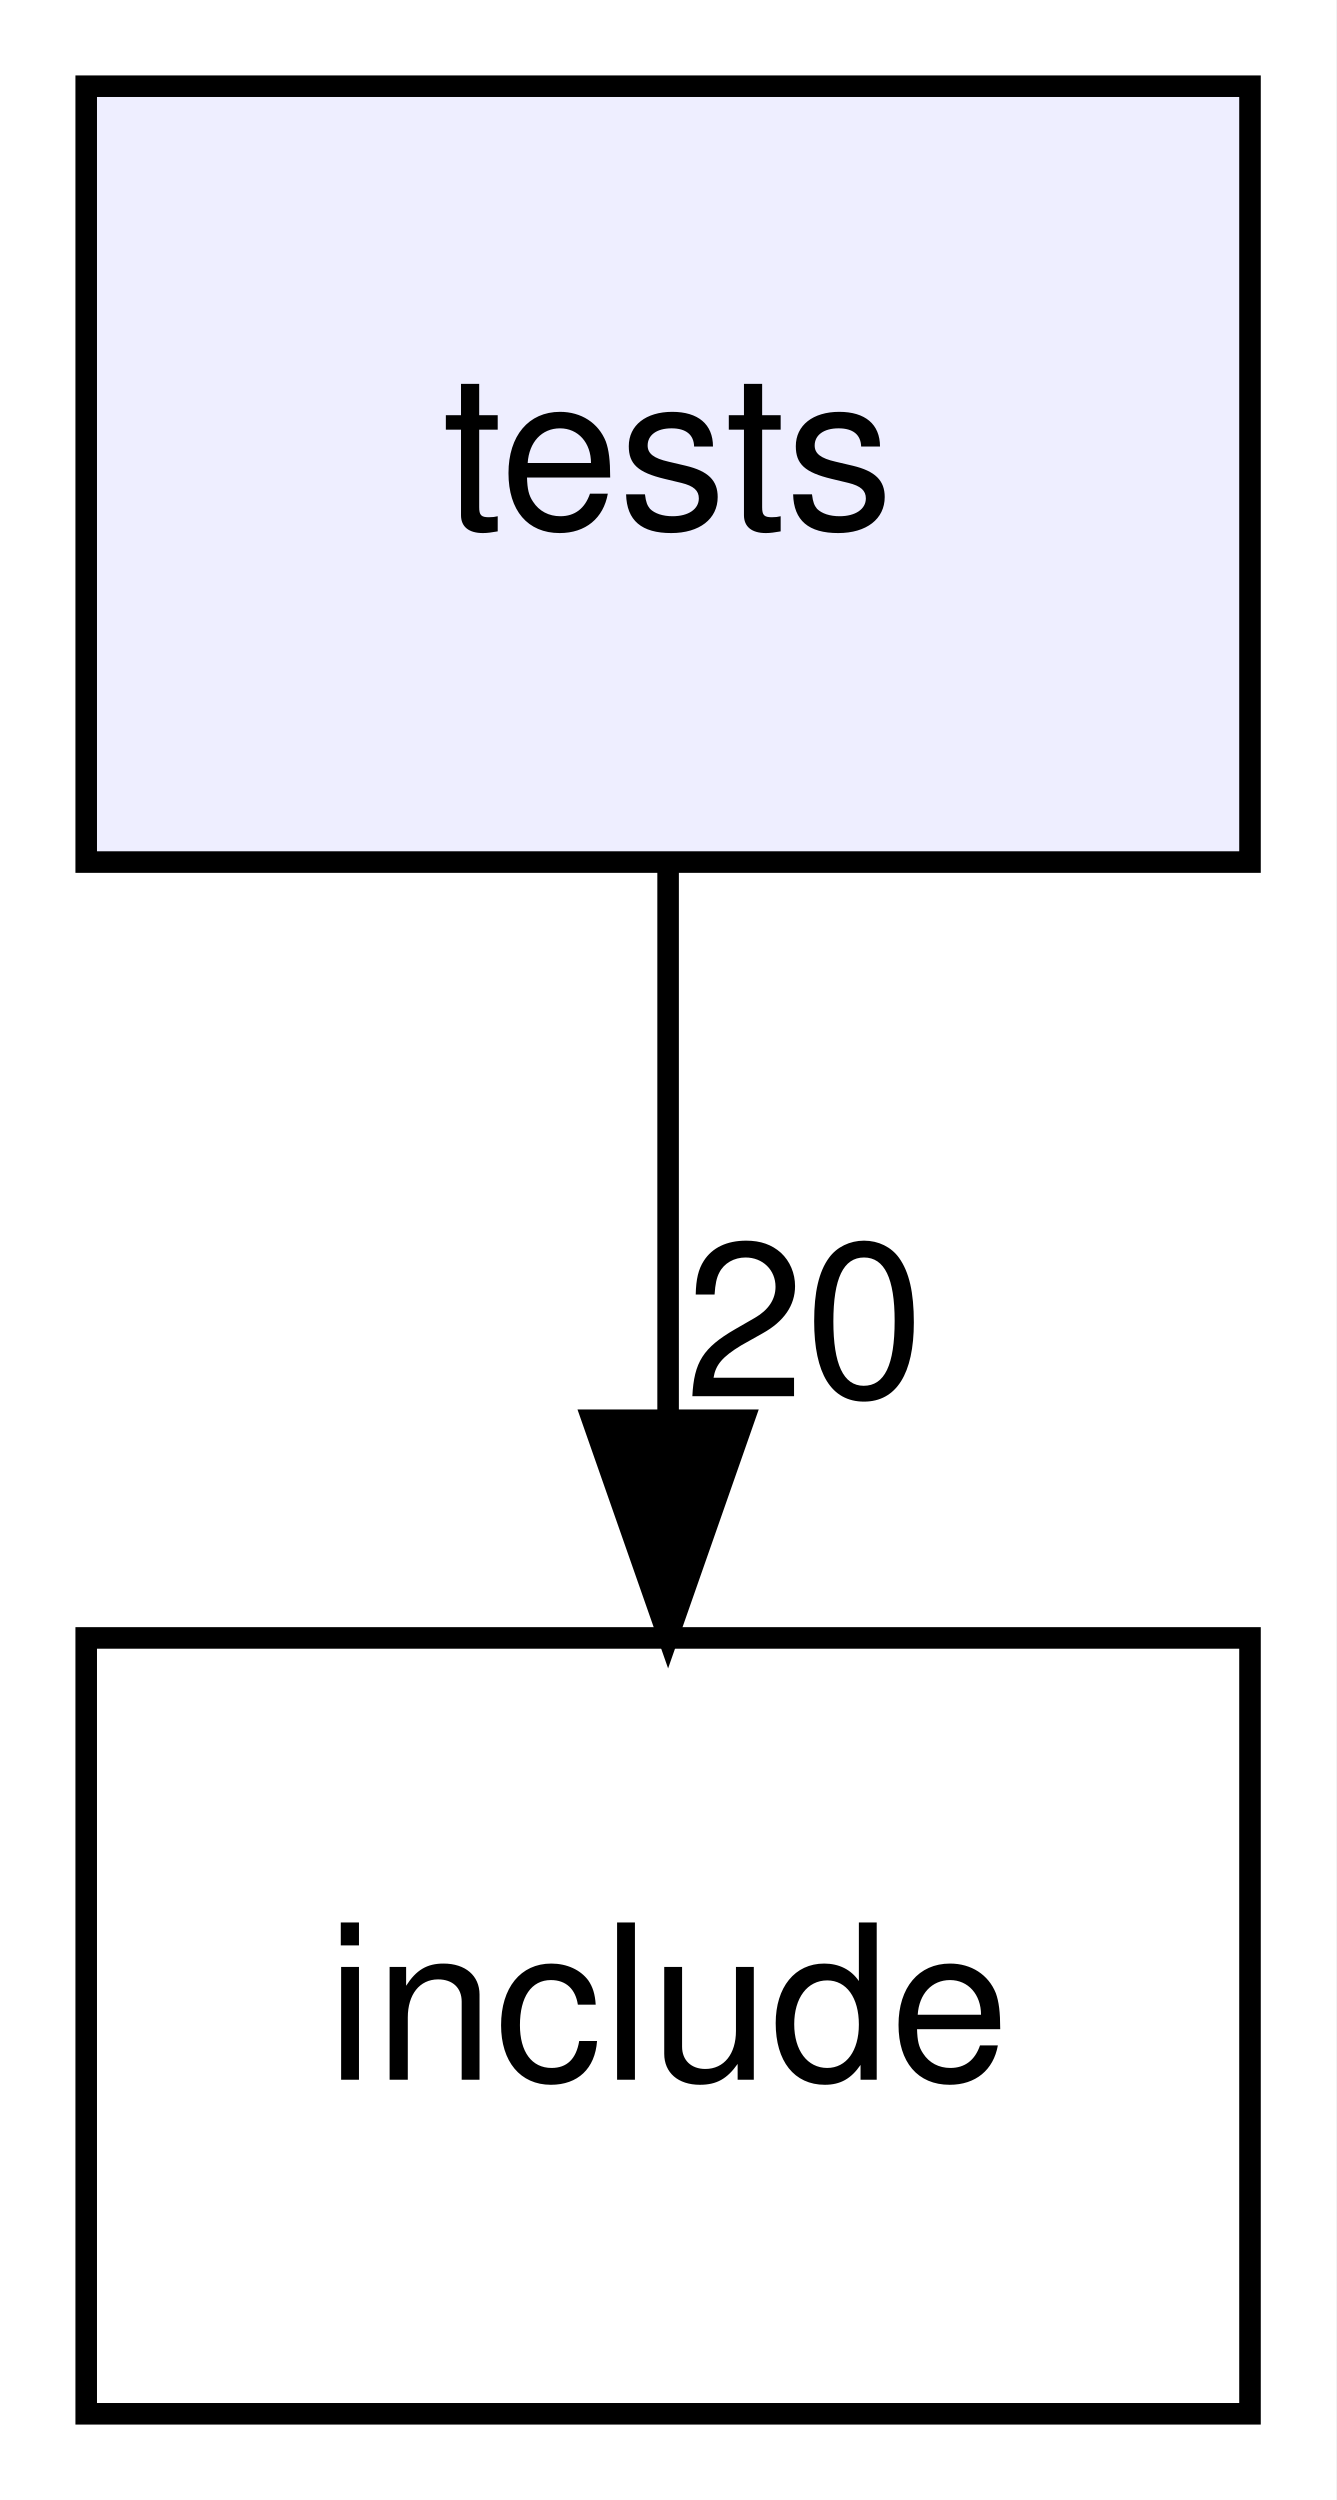
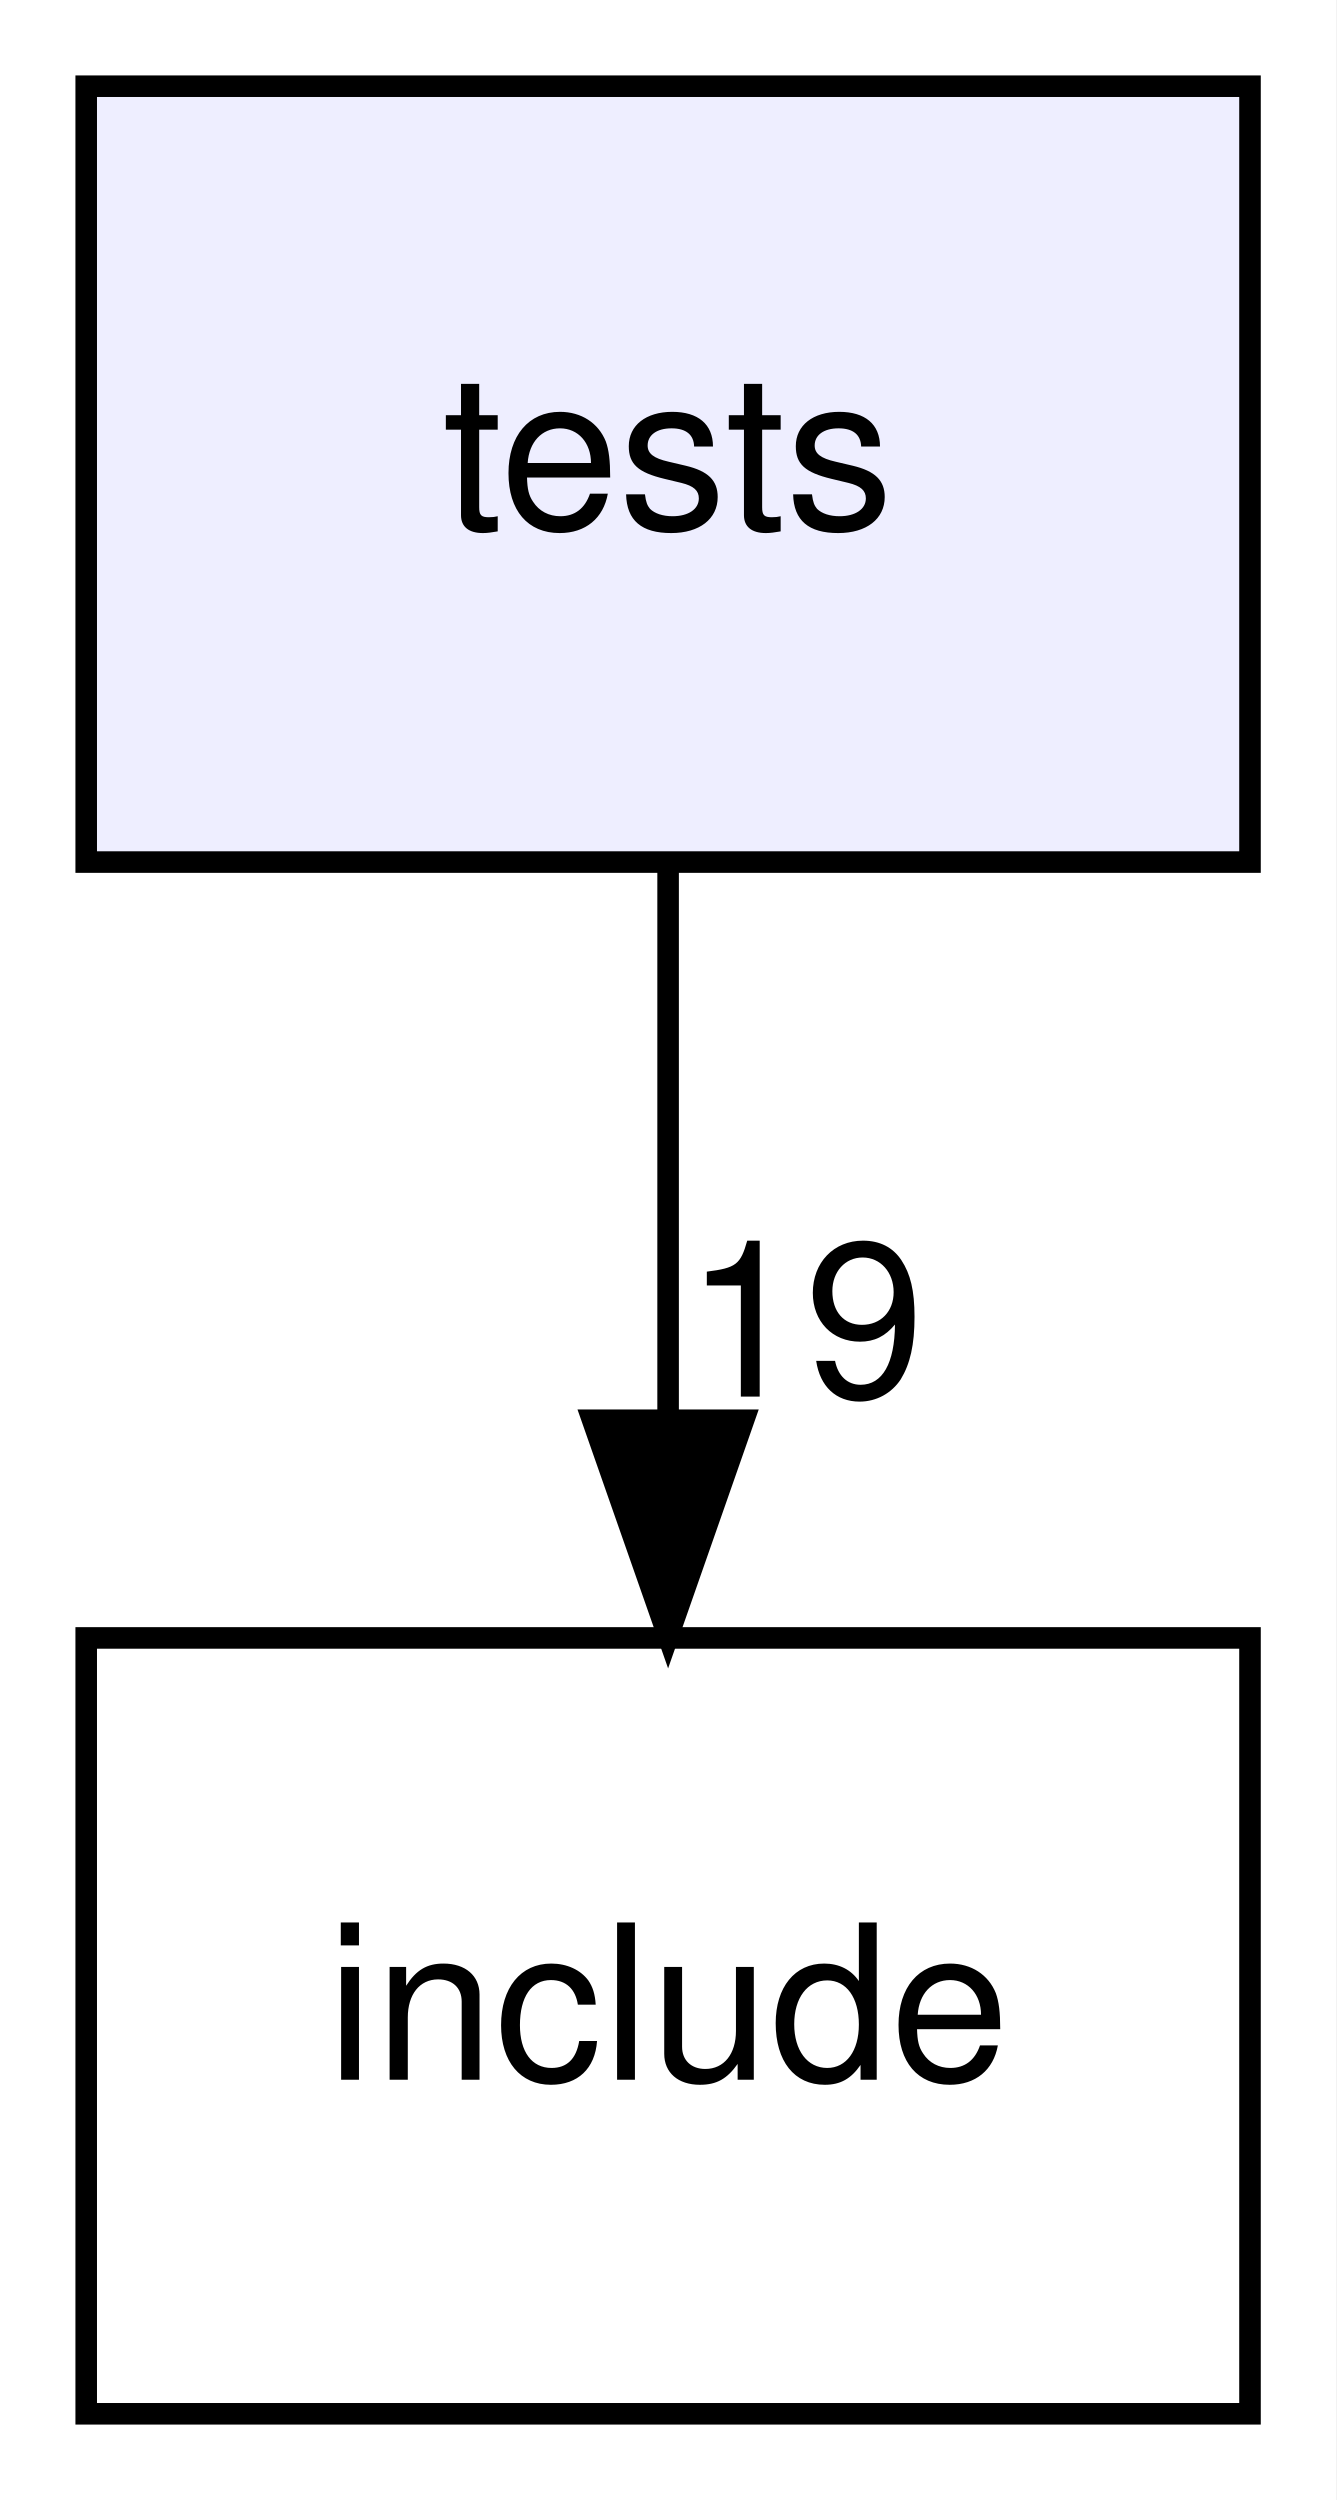
<svg xmlns="http://www.w3.org/2000/svg" xmlns:xlink="http://www.w3.org/1999/xlink" width="62pt" height="116pt" viewBox="0.00 0.00 62.00 116.00">
  <g id="graph0" class="graph" transform="scale(1 1) rotate(0) translate(4 112)">
    <polygon fill="white" stroke="transparent" points="-4,4 -4,-112 58,-112 58,4 -4,4" />
    <g id="node1" class="node">
      <g id="a_node1">
        <a xlink:href="dir_59425e443f801f1f2fd8bbe4959a3ccf.html" target="_top" xlink:title="tests">
          <polygon fill="#eeeeff" stroke="black" points="54,-108 0,-108 0,-72 54,-72 54,-108" />
          <text text-anchor="middle" x="27" y="-87.5" font-family="Helvetica,sans-Serif" font-size="10.00">tests</text>
        </a>
      </g>
    </g>
    <g id="node2" class="node">
      <g id="a_node2">
        <a xlink:href="dir_d44c64559bbebec7f509842c48db8b23.html" target="_top" xlink:title="include">
          <polygon fill="none" stroke="black" points="54,-36 0,-36 0,0 54,0 54,-36" />
          <text text-anchor="middle" x="27" y="-15.5" font-family="Helvetica,sans-Serif" font-size="10.00">include</text>
        </a>
      </g>
    </g>
    <g id="edge1" class="edge">
      <path fill="none" stroke="black" d="M27,-71.7C27,-63.98 27,-54.71 27,-46.11" />
      <polygon fill="black" stroke="black" points="30.5,-46.1 27,-36.1 23.5,-46.1 30.5,-46.1" />
      <g id="a_edge1-headlabel">
-         <a xlink:href="dir_000002_000000.html" target="_top" xlink:title="20">
-           <text text-anchor="middle" x="33.34" y="-47.2" font-family="Helvetica,sans-Serif" font-size="10.00">20</text>
+         <a xlink:href="dir_000002_000000.html" target="_top" xlink:title="19">
+           <text text-anchor="middle" x="33.34" y="-47.2" font-family="Helvetica,sans-Serif" font-size="10.00">19</text>
        </a>
      </g>
    </g>
  </g>
</svg>
